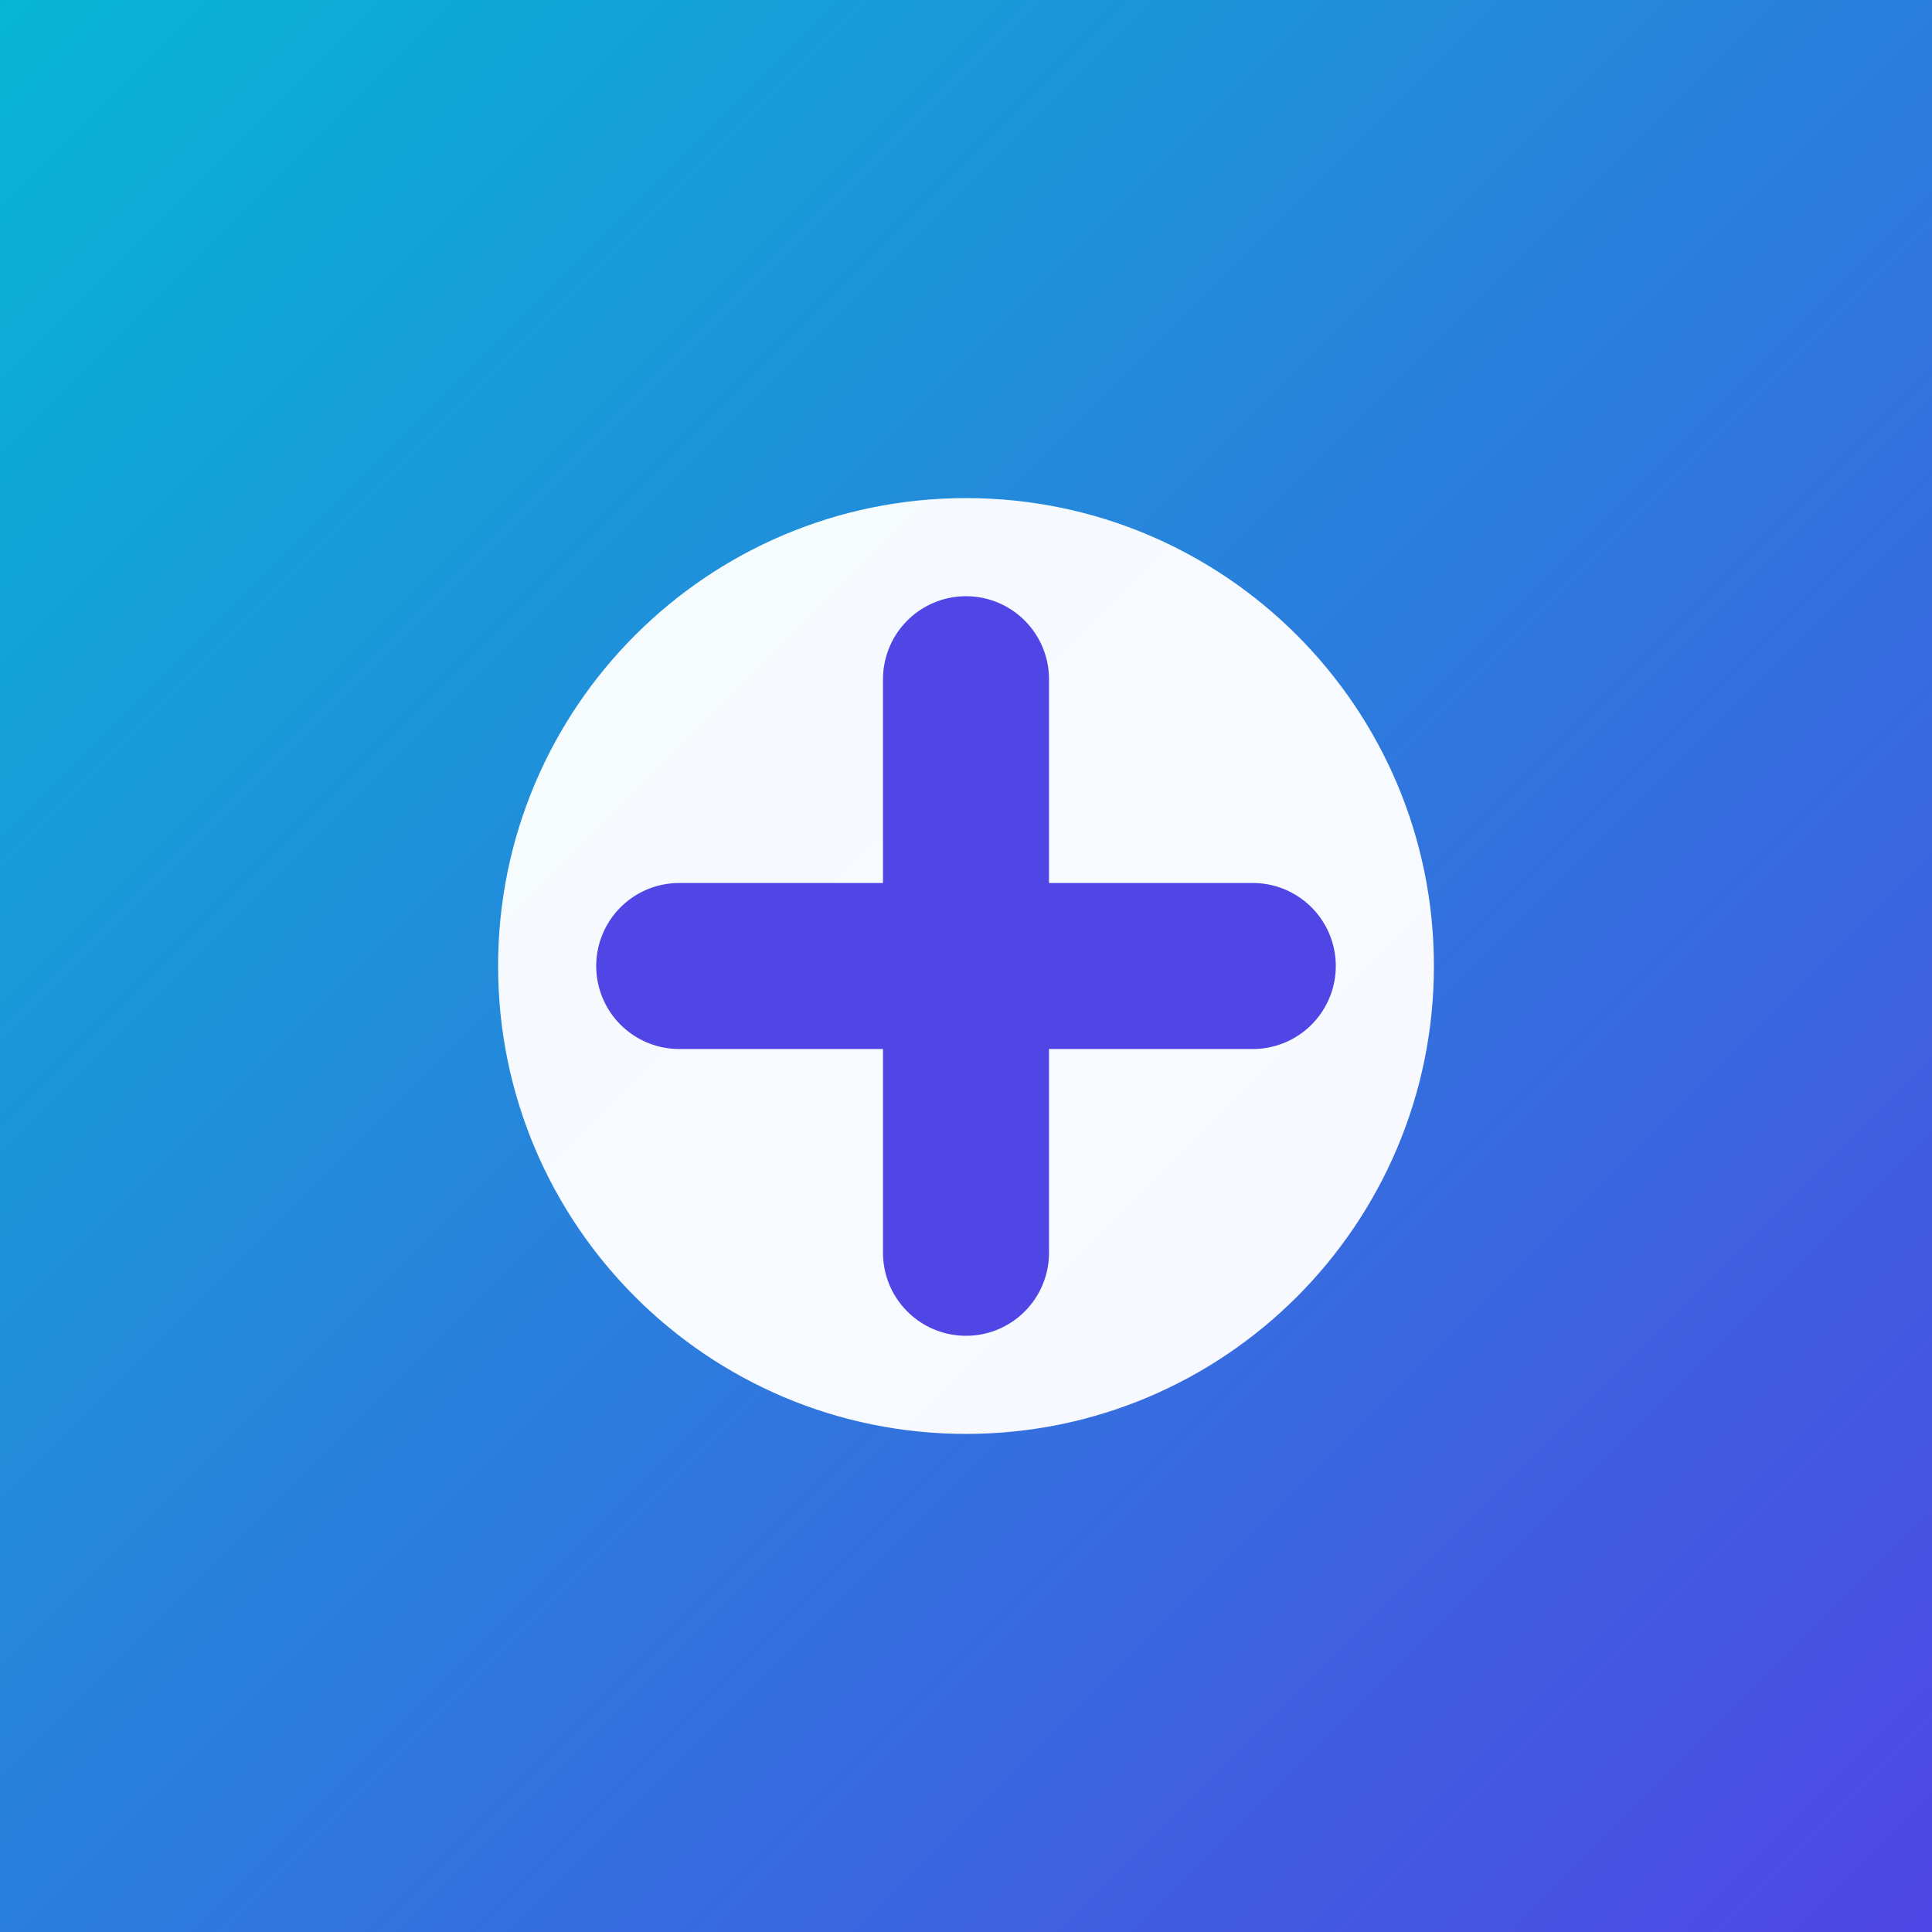
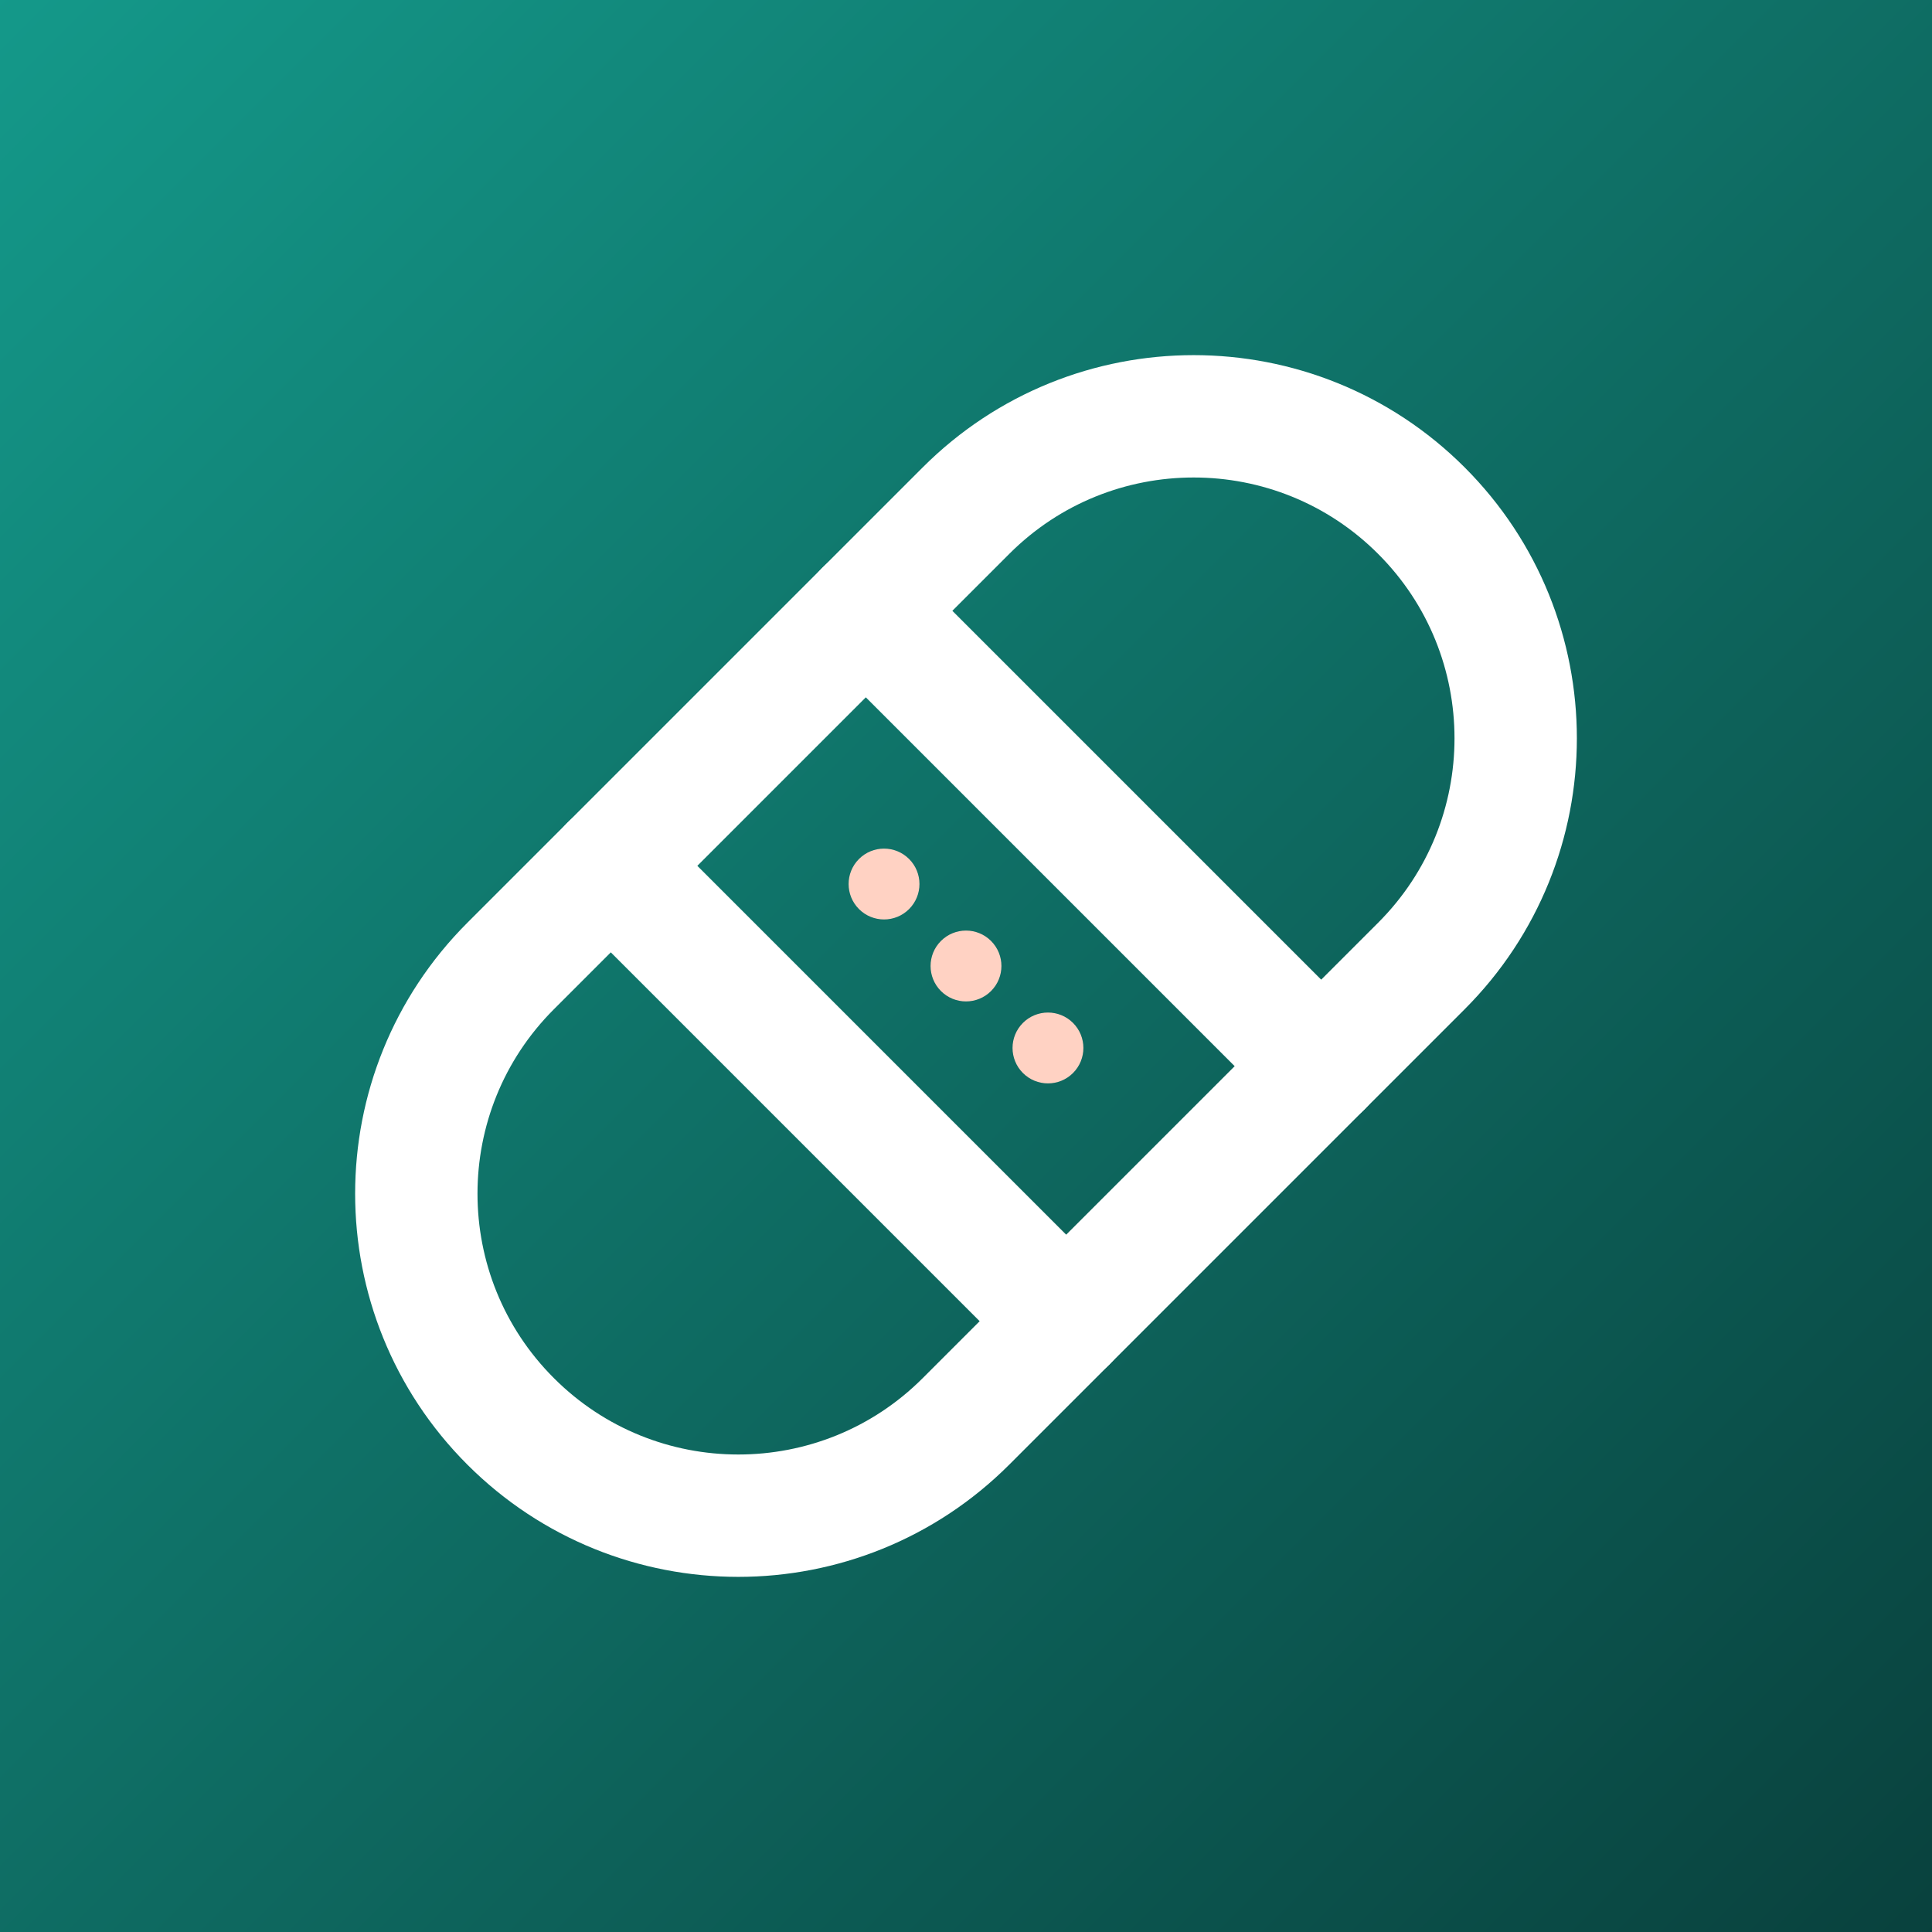
- <svg xmlns="http://www.w3.org/2000/svg" viewBox="0 0 512 512">
+ <svg xmlns="http://www.w3.org/2000/svg" viewBox="0 0 24 24">
  <defs>
    <linearGradient id="g" x1="0" y1="0" x2="1" y2="1">
-       <stop offset="0" stop-color="#06b6d4" />
-       <stop offset="1" stop-color="#4f46e5" />
+       <stop offset="0" stop-color="#14998a" />
+       <stop offset="1" stop-color="#09413d" />
    </linearGradient>
  </defs>
-   <rect width="512" height="512" fill="url(#g)" />
-   <circle cx="256" cy="256" r="124" fill="#fff" fill-opacity=".96" />
-   <path d="M256 180v152M180 256h152" stroke="#4f46e5" stroke-width="44" stroke-linecap="round" />
+   <rect width="24" height="24" fill="url(#g)" />
+   <g transform="translate(12 12) scale(.8) translate(-12 -12)" fill="none" stroke="#fff" stroke-width="1.9" stroke-linecap="round" stroke-linejoin="round">
+     <g transform="rotate(-45 12 12)">
+       <rect x="2" y="7" width="20" height="10" rx="5" />
+       <path d="M9.2 7v10M14.8 7v10" />
+       <circle cx="12" cy="10.2" r=".55" fill="#ffd2c3" stroke="none" />
+       <circle cx="12" cy="12" r=".55" fill="#ffd2c3" stroke="none" />
+       <circle cx="12" cy="13.8" r=".55" fill="#ffd2c3" stroke="none" />
+     </g>
+   </g>
</svg>
